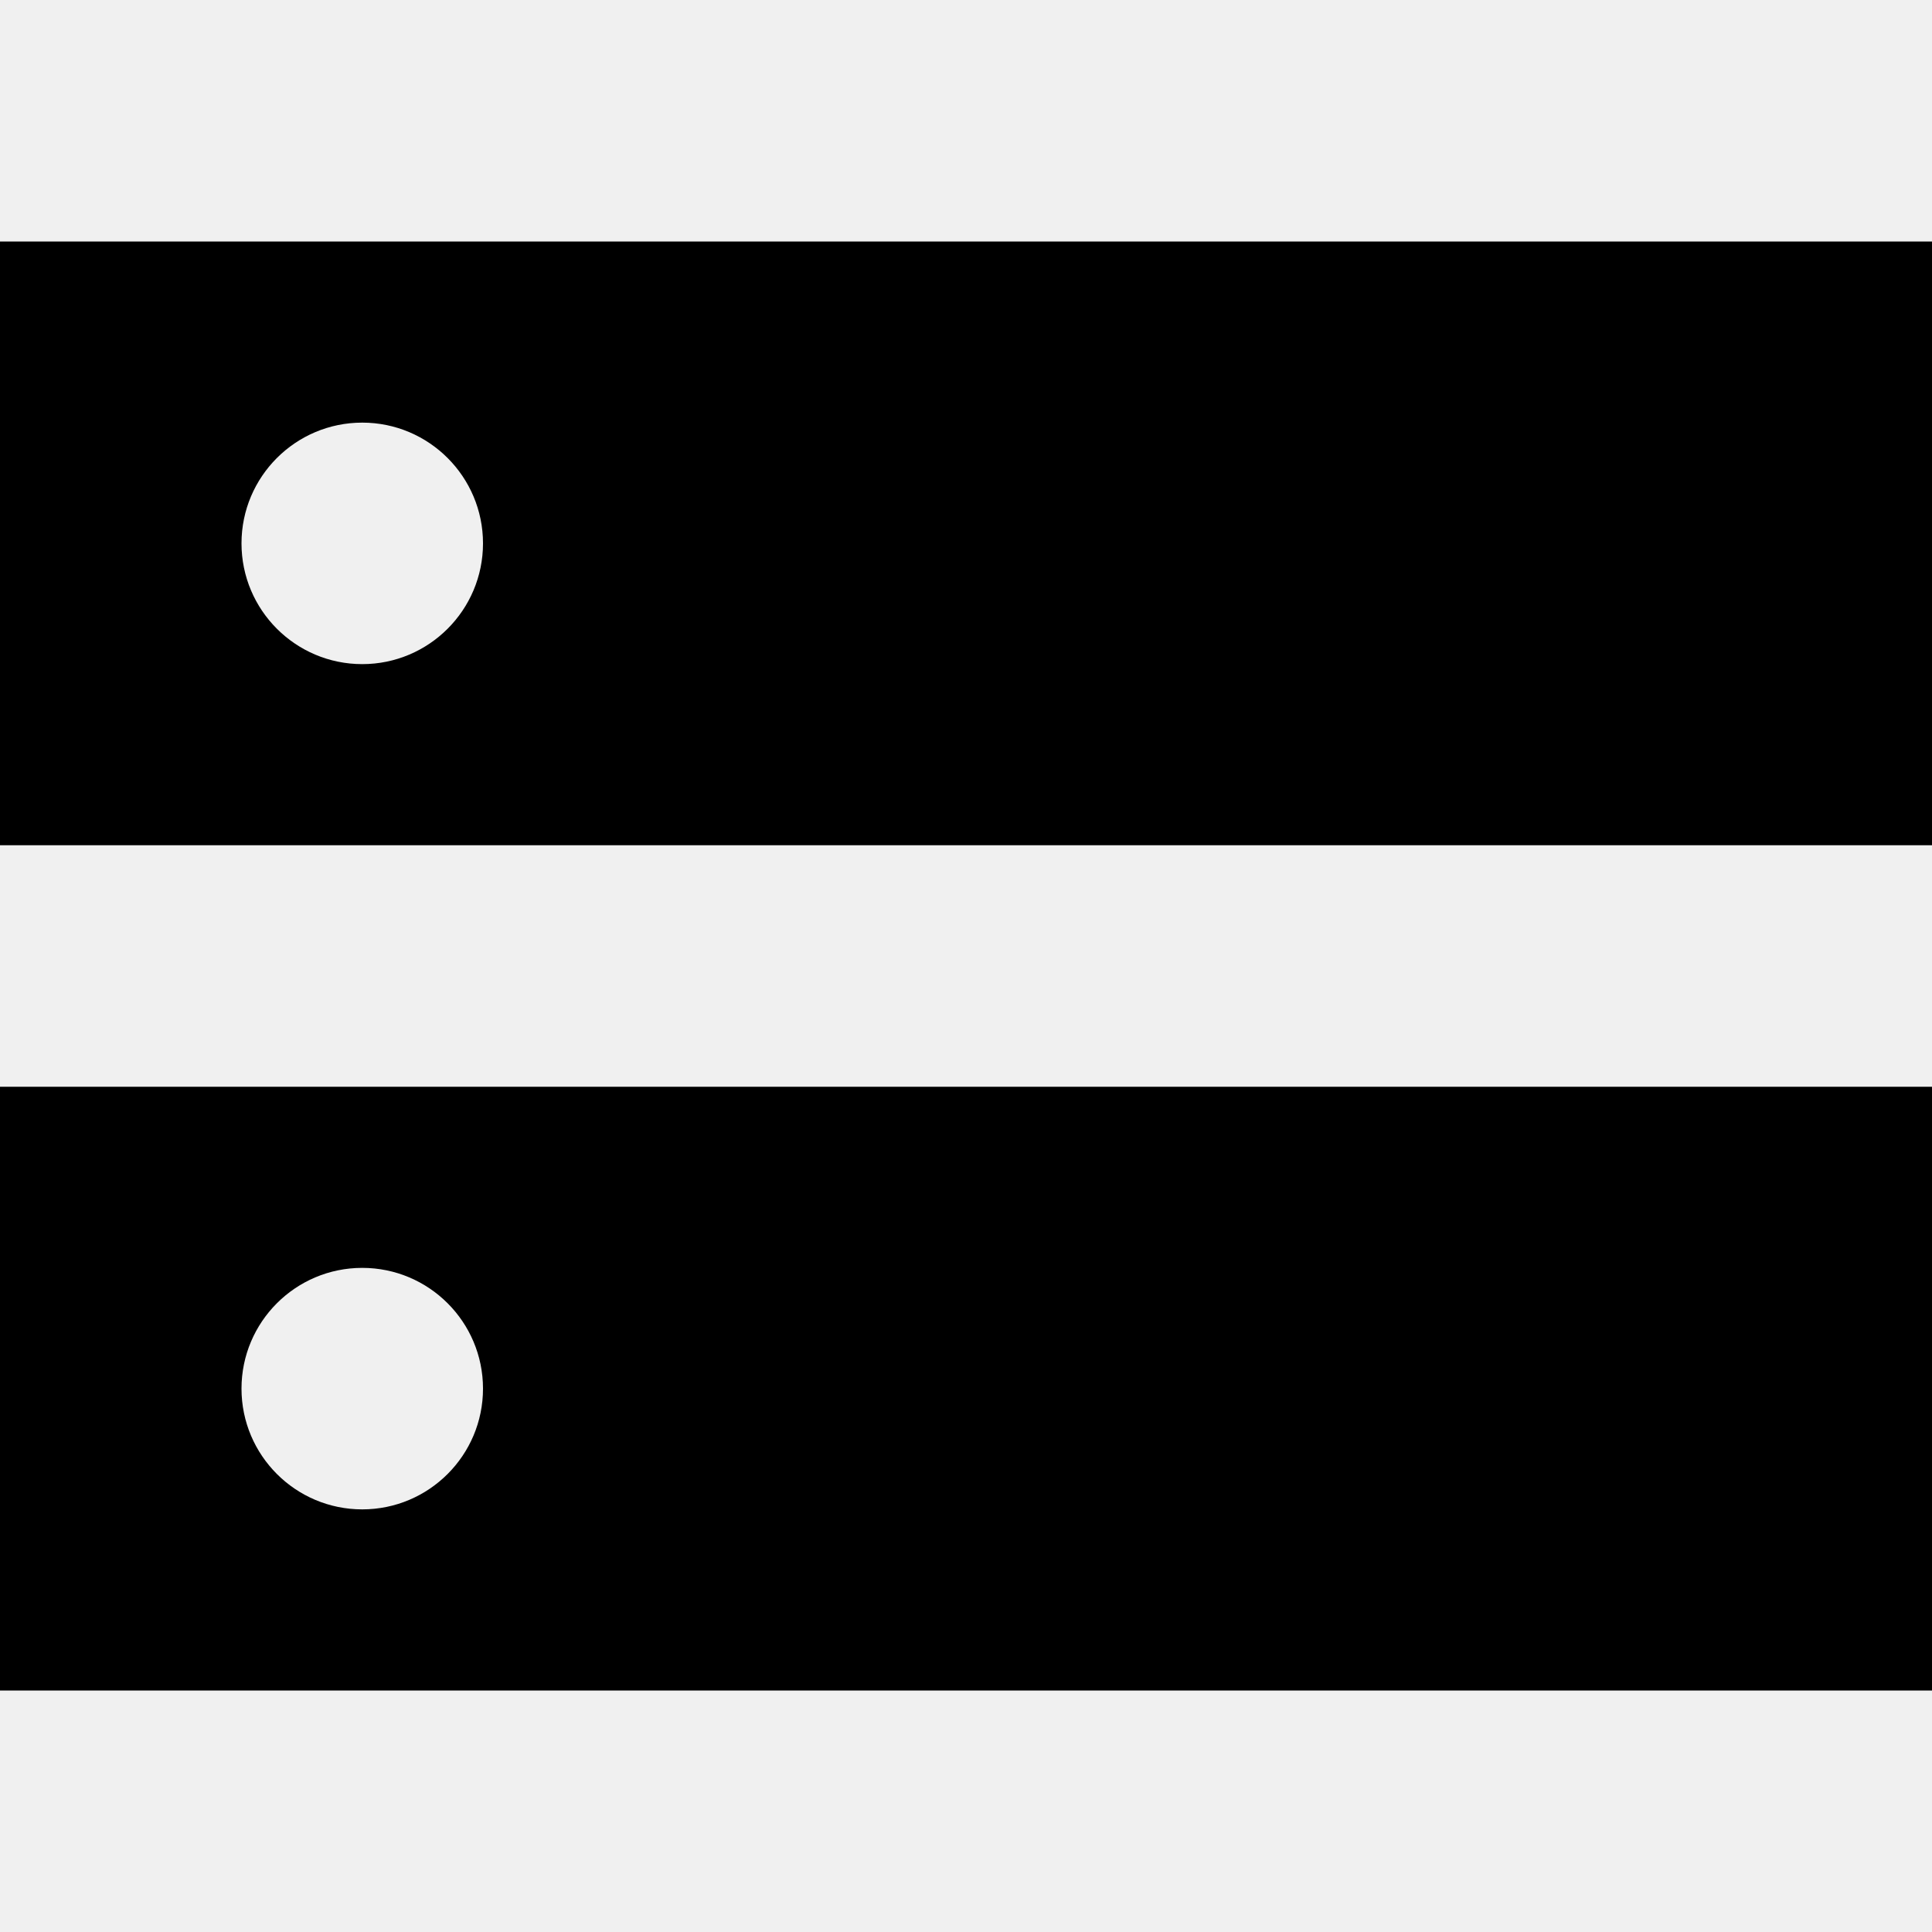
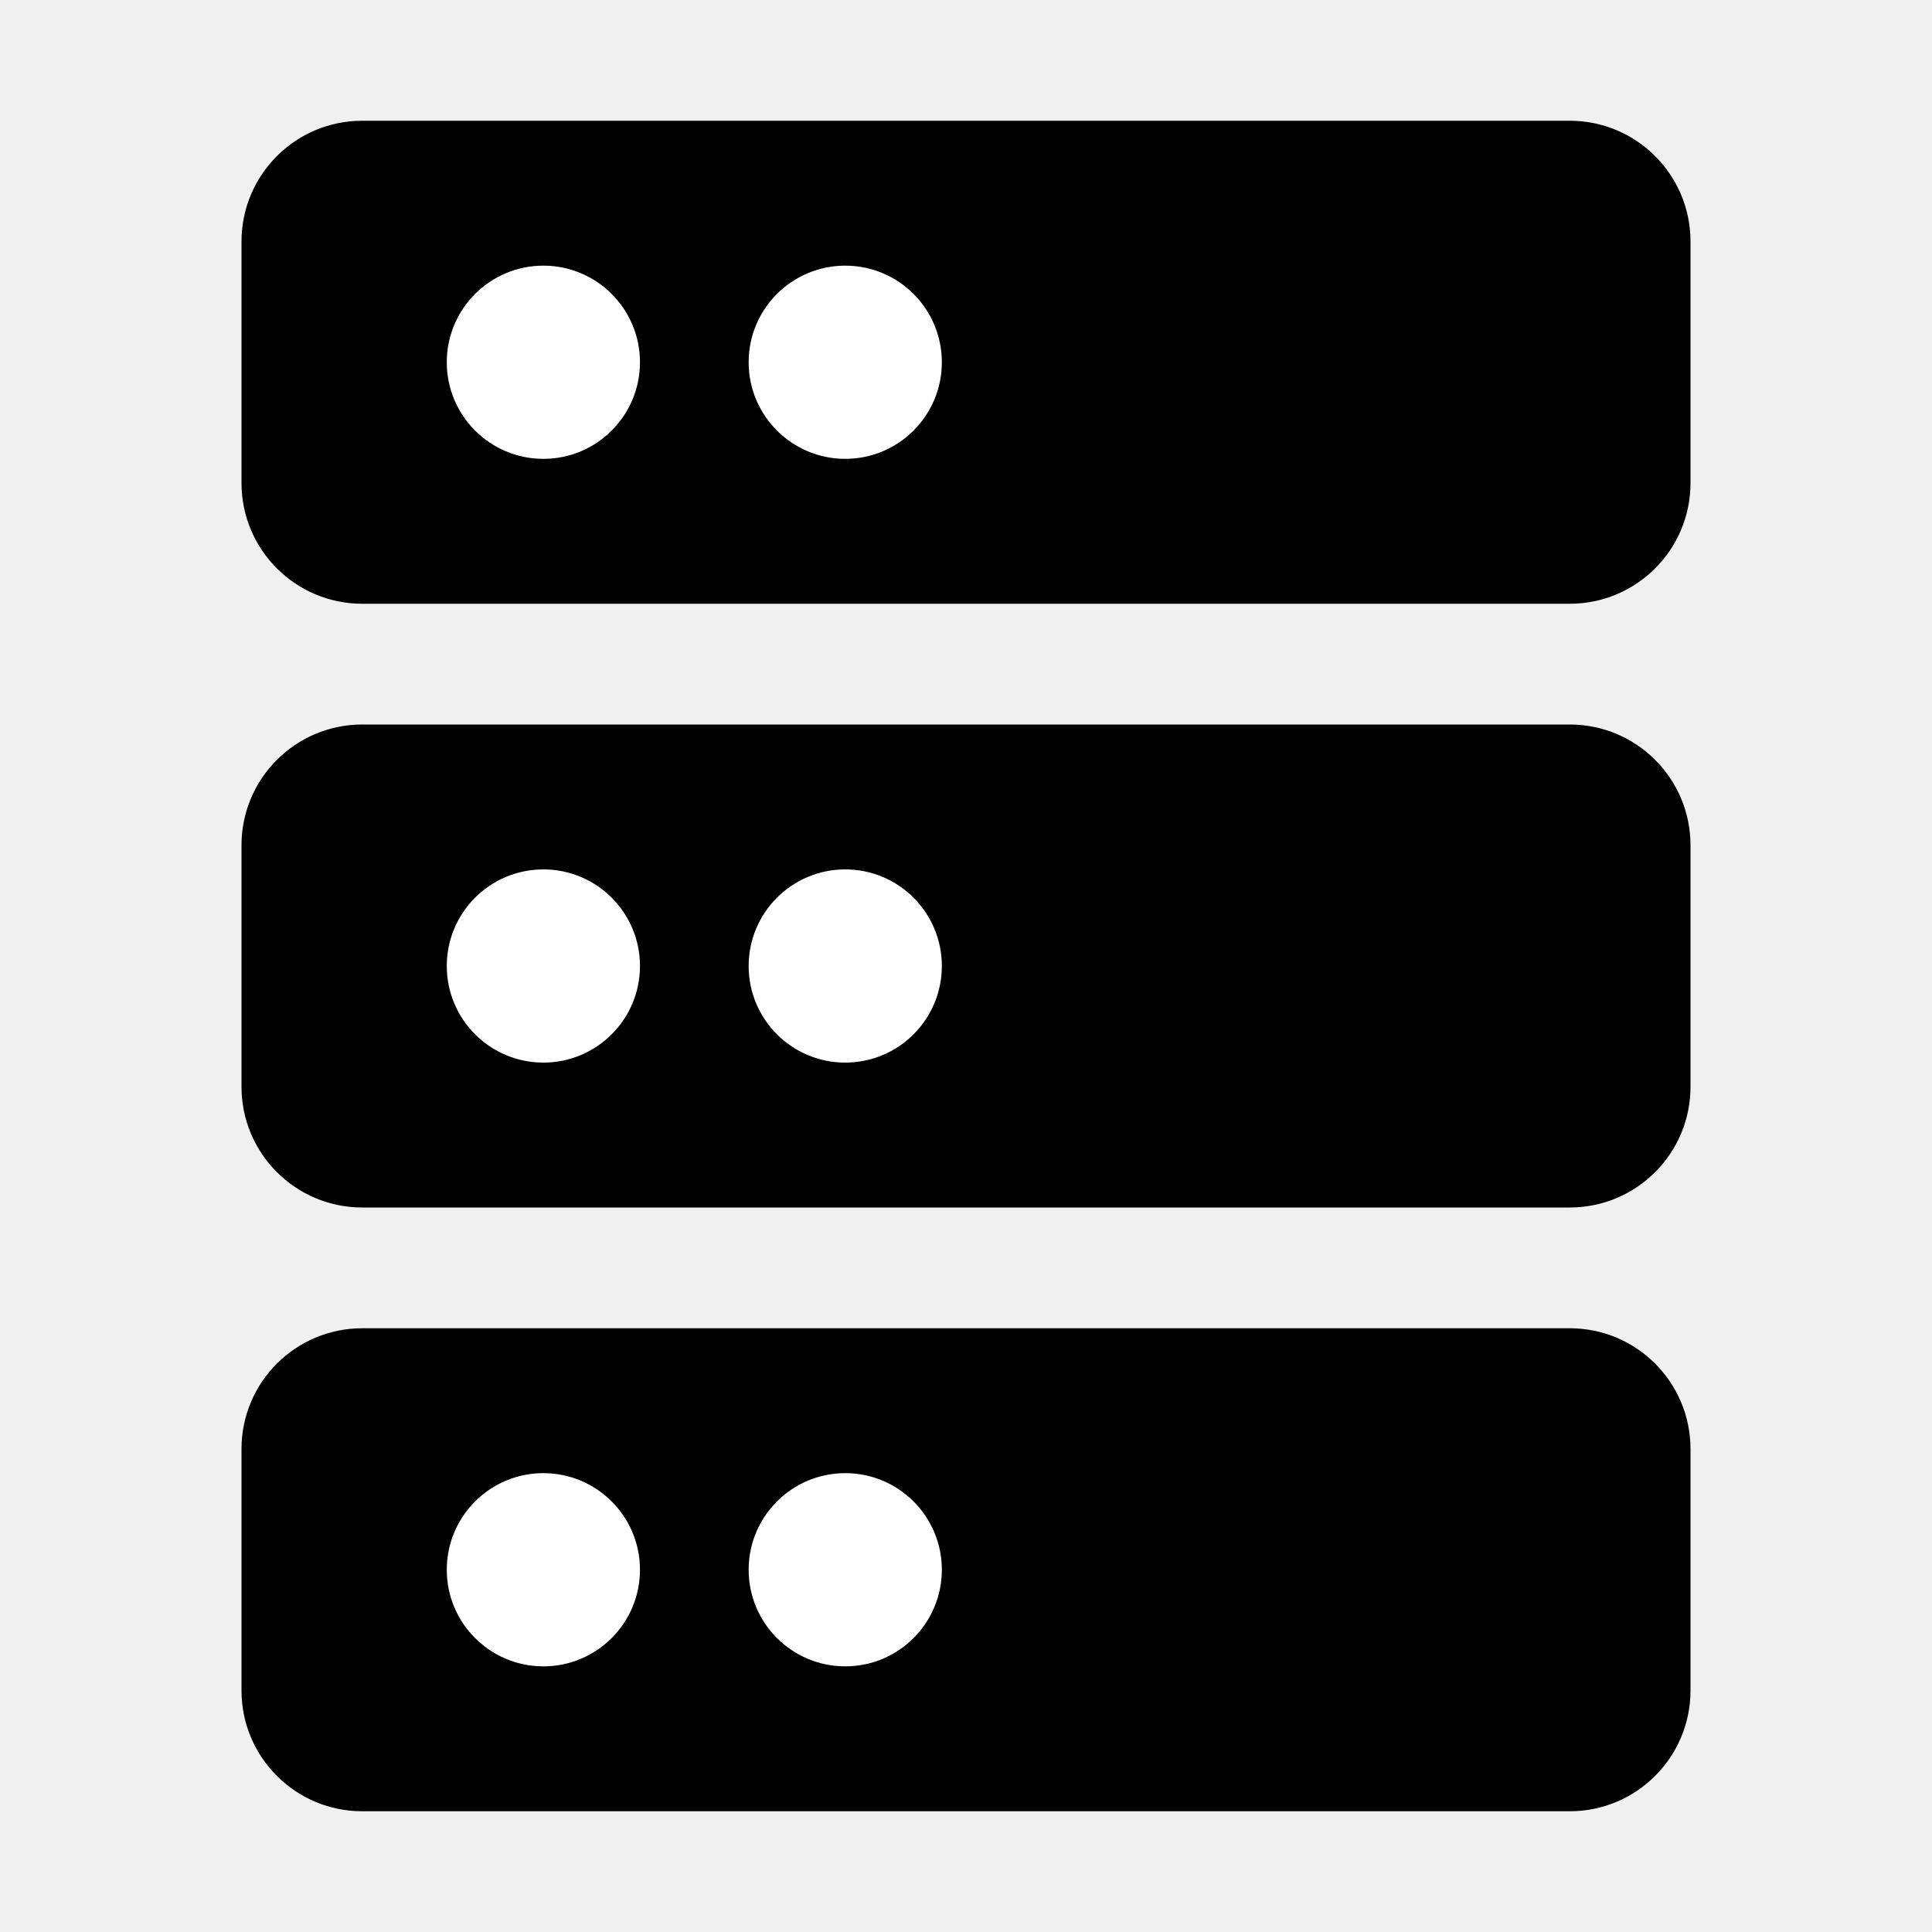
<svg xmlns="http://www.w3.org/2000/svg" width="800px" height="800px" viewBox="0 0 16 16" fill="none">
-   <path fill-rule="evenodd" clip-rule="evenodd" d="M16 2H0V7H16V2ZM4 4.5C4 5.052 3.552 5.5 3 5.5C2.448 5.5 2 5.052 2 4.5C2 3.948 2.448 3.5 3 3.5C3.552 3.5 4 3.948 4 4.5Z" fill="#000000" />
-   <path fill-rule="evenodd" clip-rule="evenodd" d="M16 9H0V14H16V9ZM3 12.5C3.552 12.5 4 12.052 4 11.5C4 10.948 3.552 10.5 3 10.5C2.448 10.5 2 10.948 2 11.5C2 12.052 2.448 12.5 3 12.5Z" fill="#000000" />
+   <rect x="2" y="1" width="12" height="4" rx="1" fill="#000000" />
+   <circle cx="4.5" cy="3" r="0.8" fill="#FFFFFF" />
+   <circle cx="7" cy="3" r="0.8" fill="#FFFFFF" />
+   <rect x="2" y="6" width="12" height="4" rx="1" fill="#000000" />
+   <circle cx="4.5" cy="8" r="0.8" fill="#FFFFFF" />
+   <circle cx="7" cy="8" r="0.8" fill="#FFFFFF" />
+   <rect x="2" y="11" width="12" height="4" rx="1" fill="#000000" />
+   <circle cx="4.5" cy="13" r="0.8" fill="#FFFFFF" />
+   <circle cx="7" cy="13" r="0.8" fill="#FFFFFF" />
</svg>
